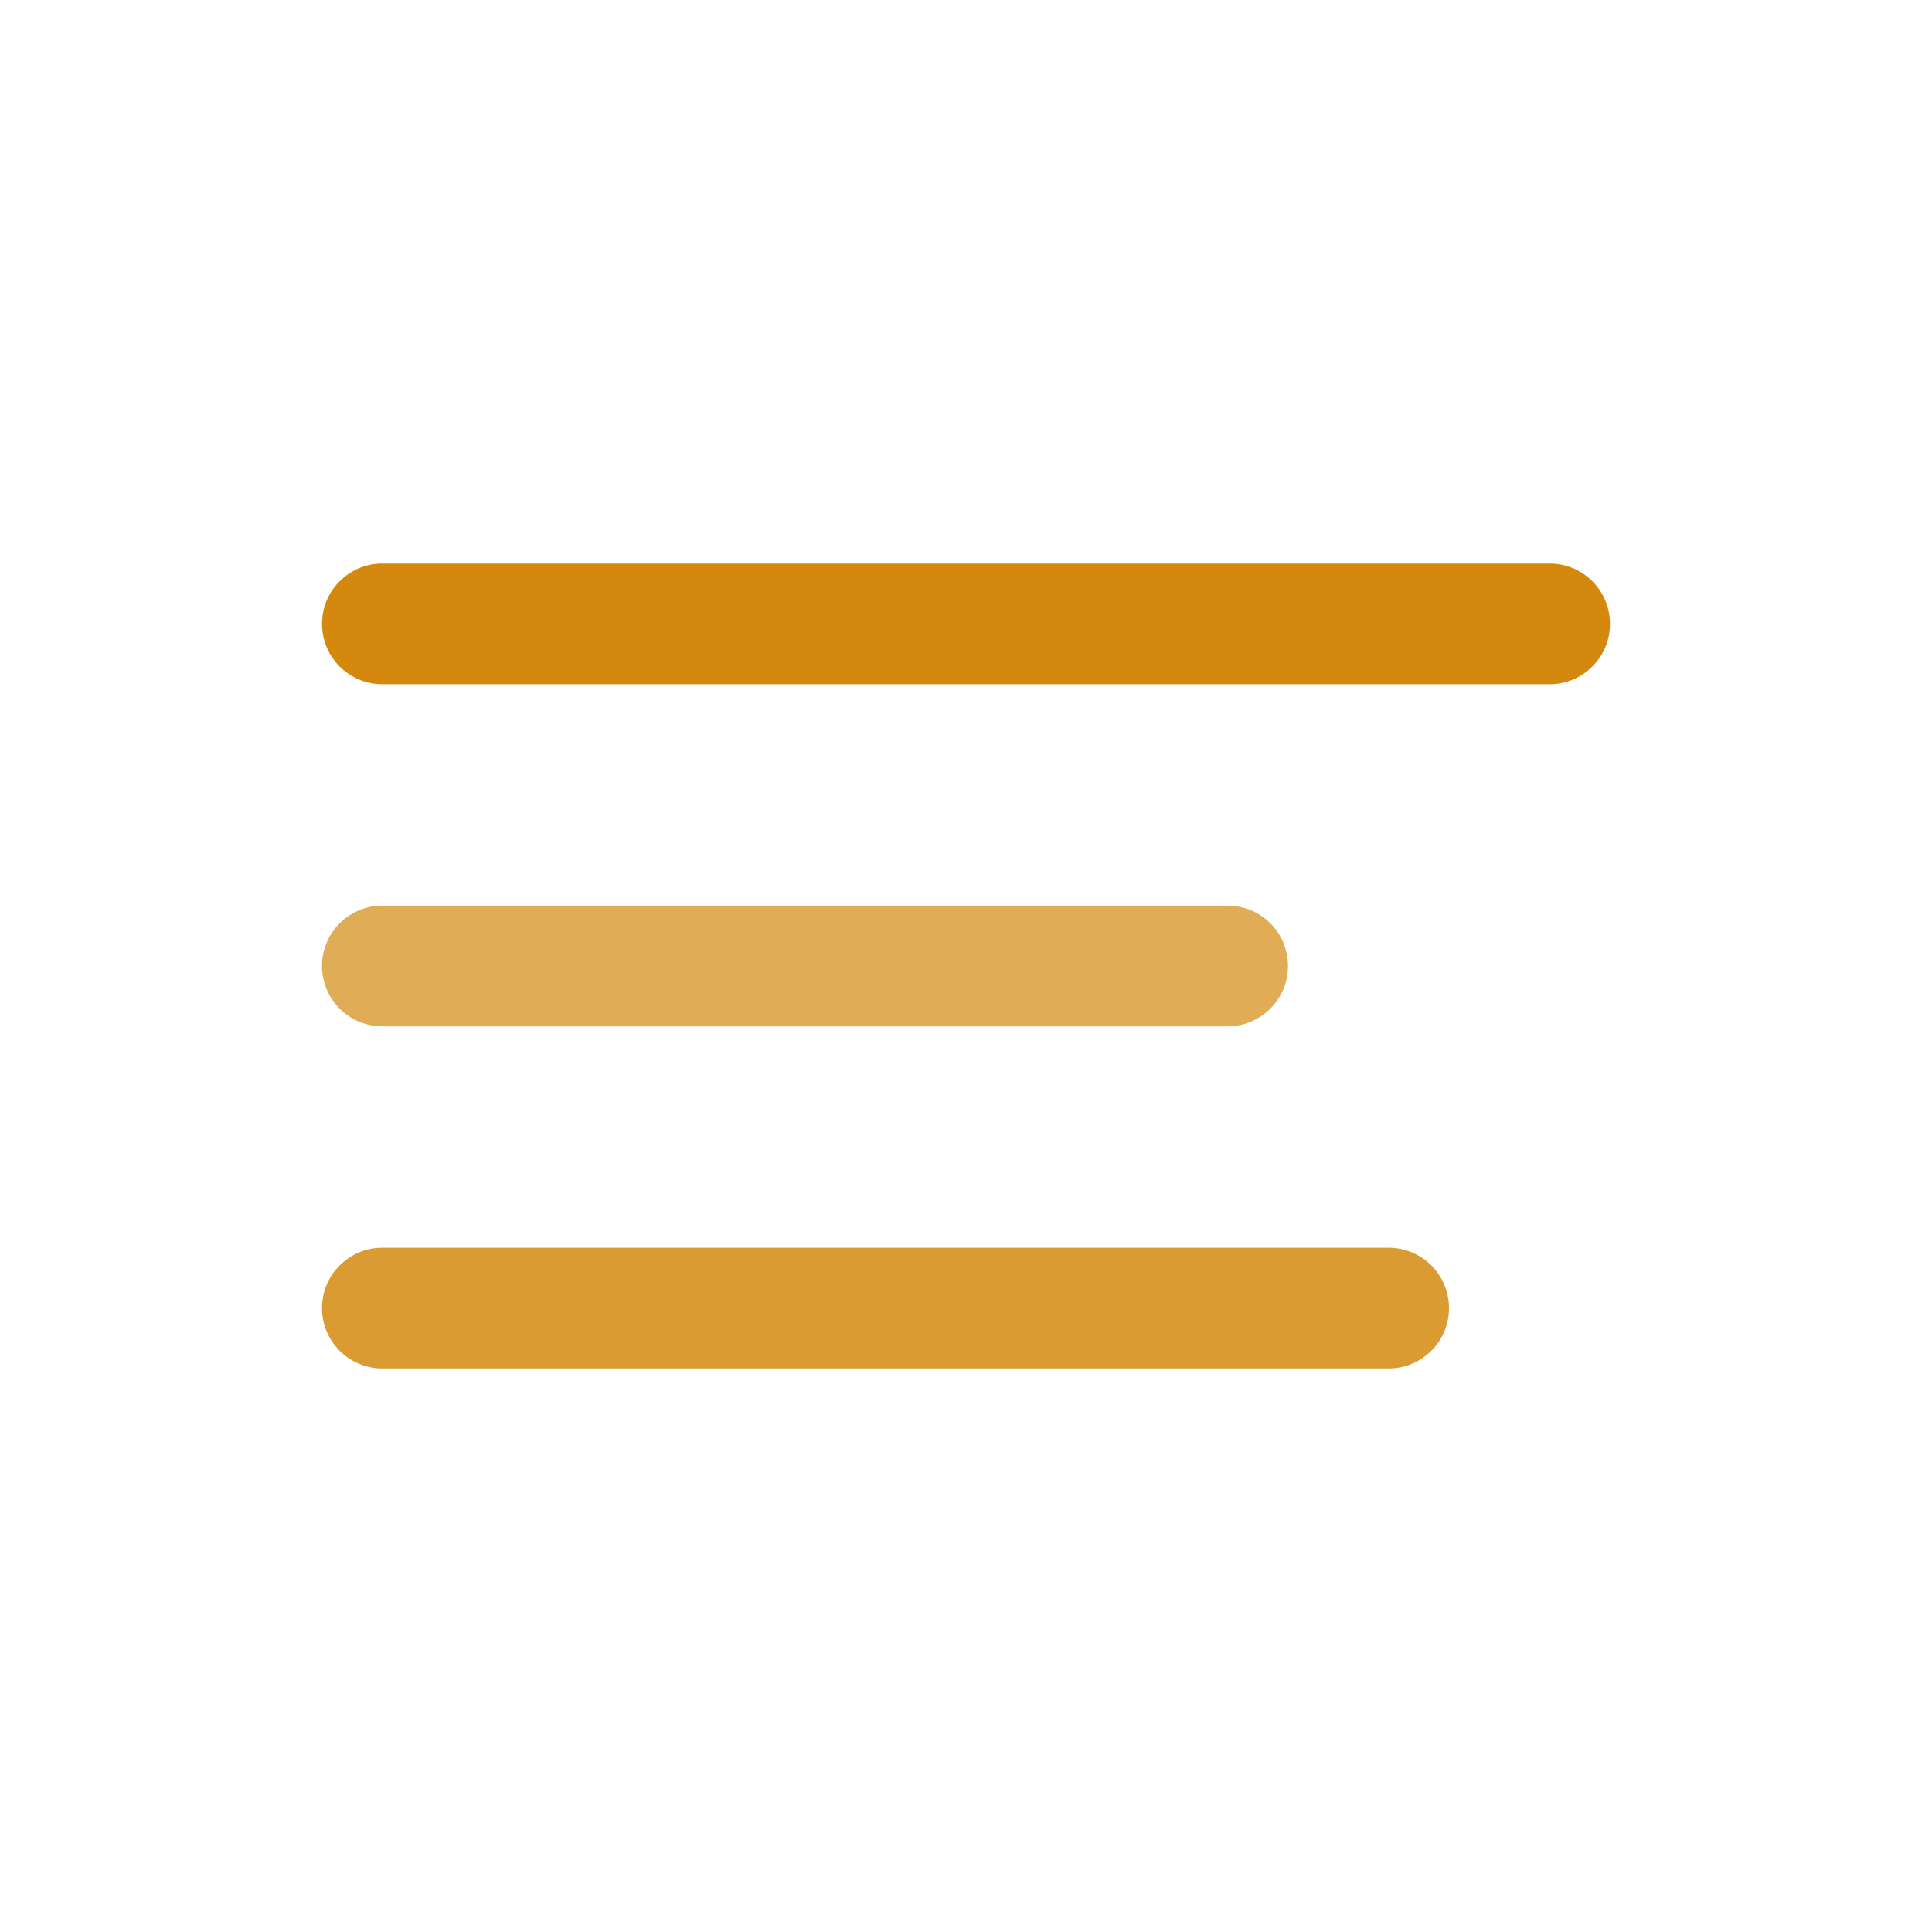
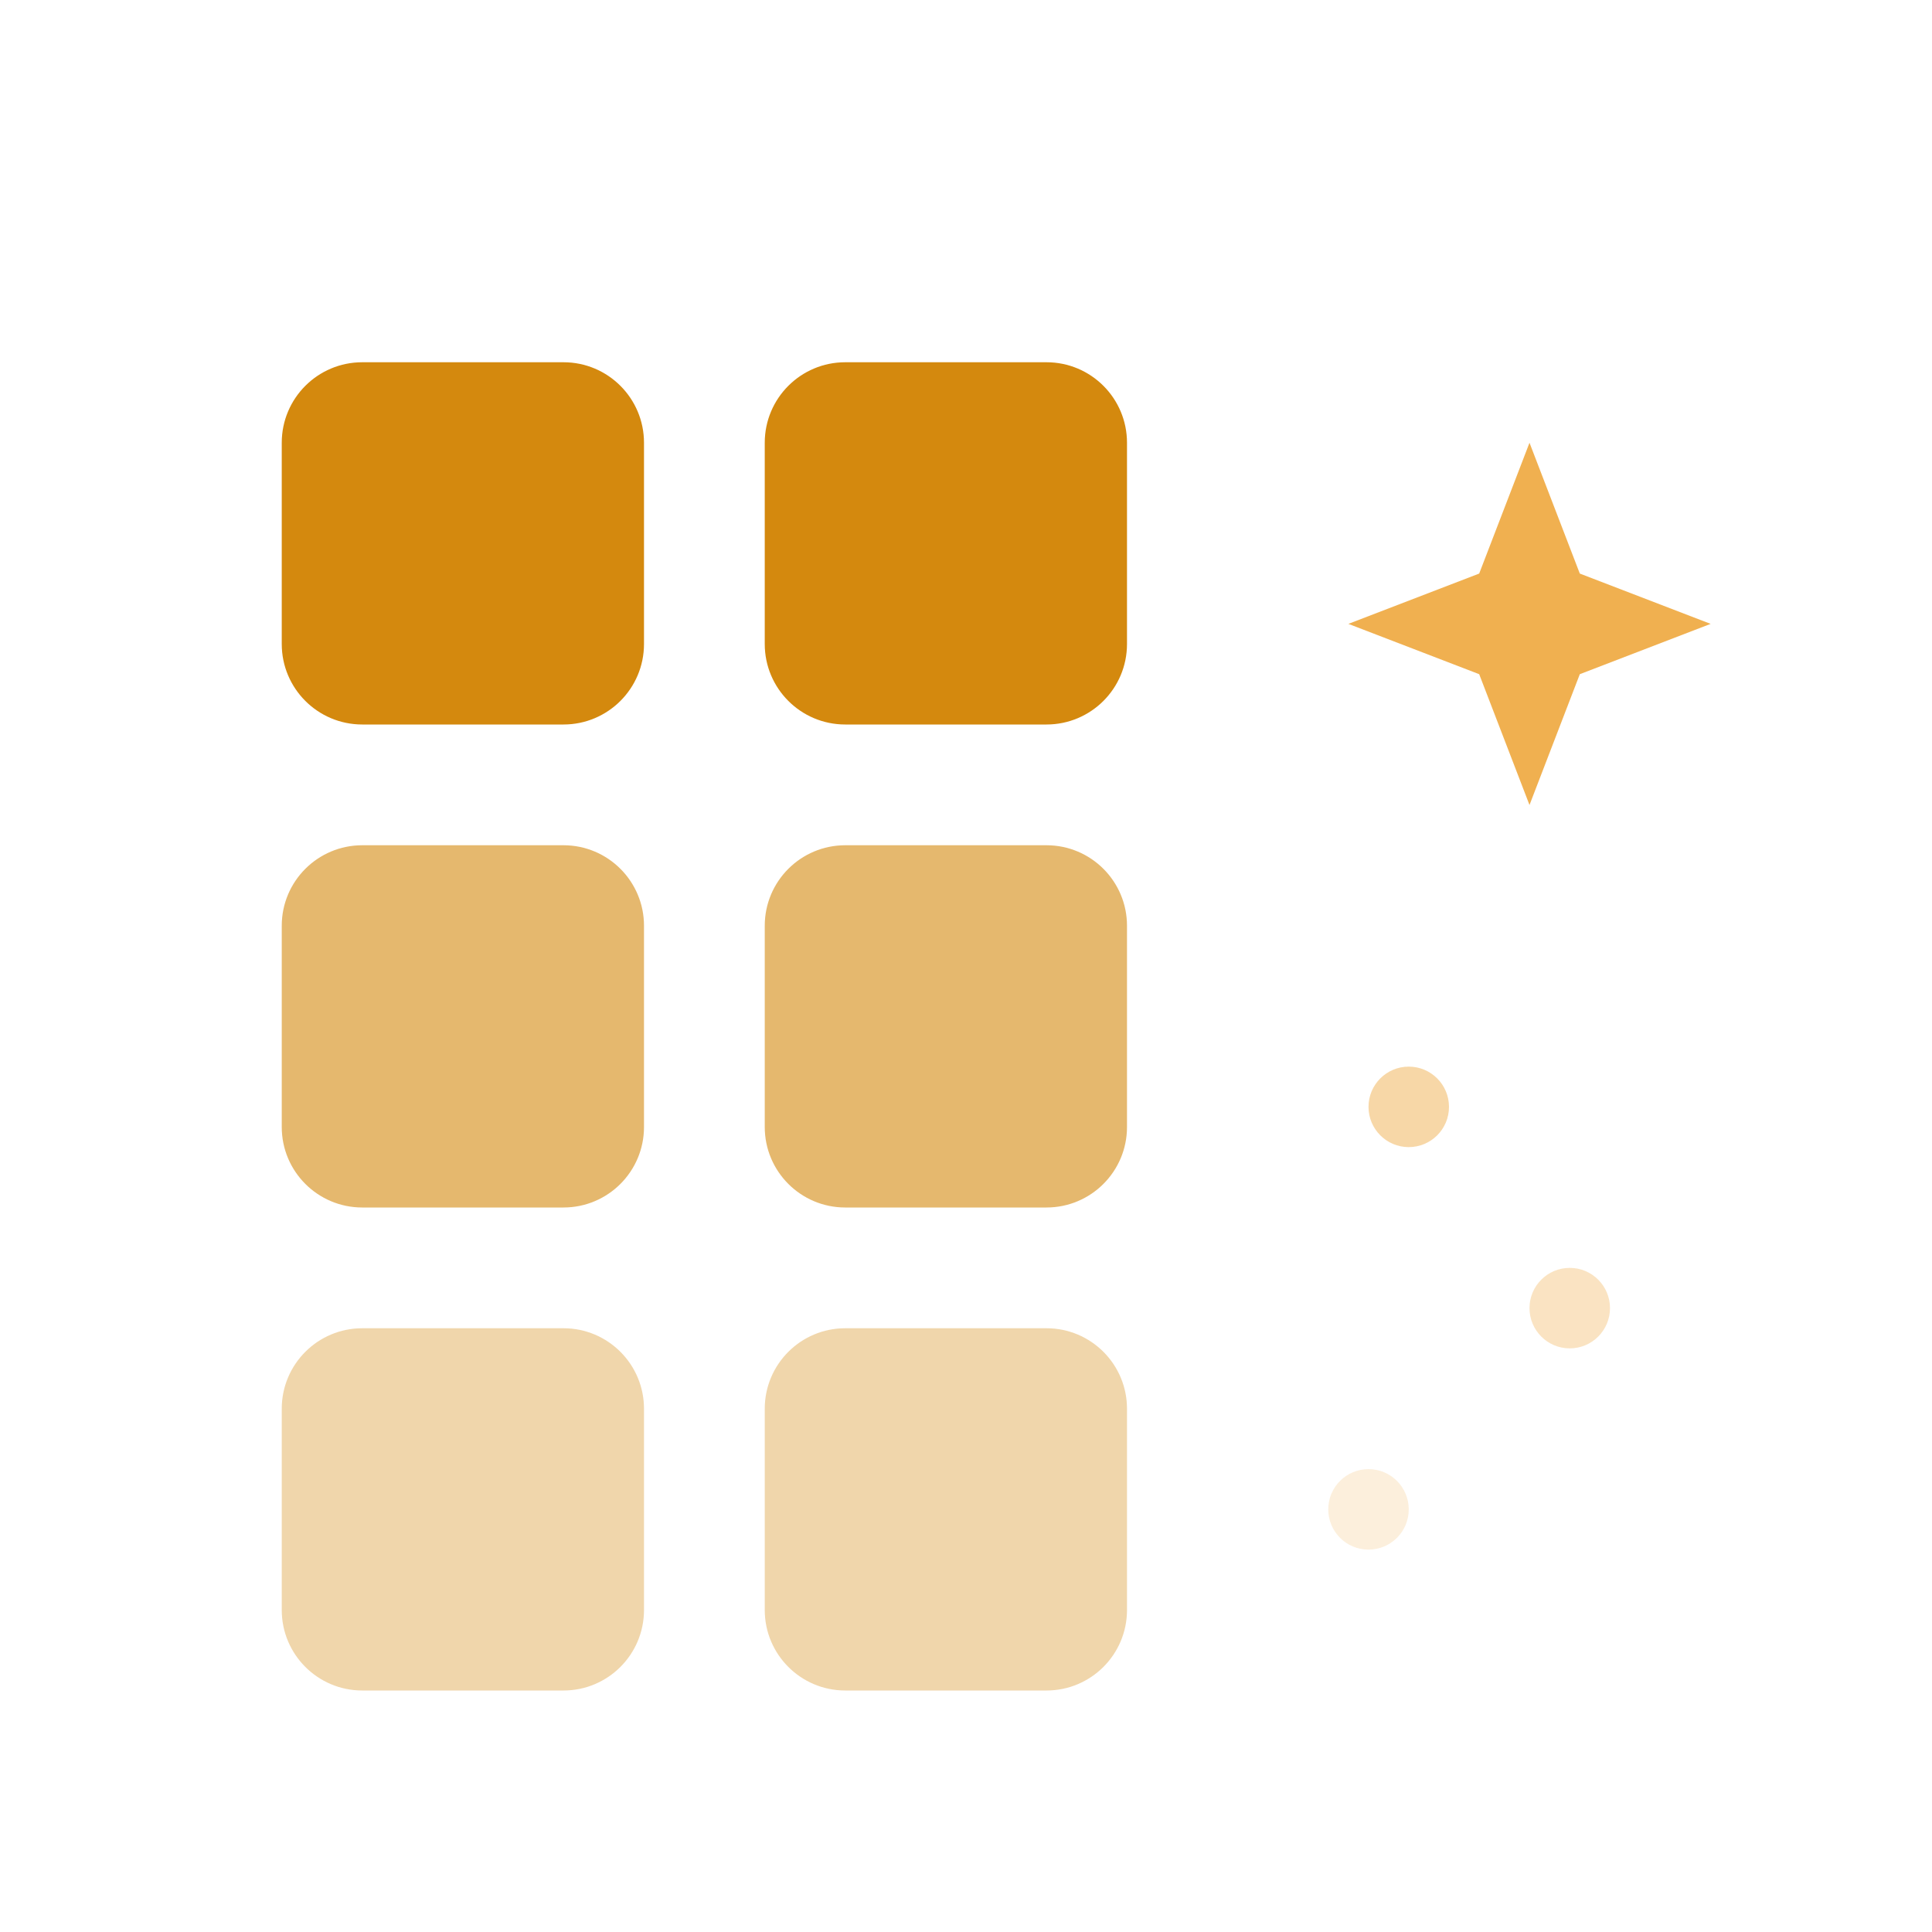
<svg xmlns="http://www.w3.org/2000/svg" viewBox="0 0 96 96" width="96" height="96">
-   <rect x="16" y="28" width="64" height="6" rx="3" fill="#D4890E" />
-   <rect x="16" y="45" width="48" height="6" rx="3" fill="#D4890E" opacity="0.7" />
-   <rect x="16" y="62" width="56" height="6" rx="3" fill="#D4890E" opacity="0.85" />
+   <rect x="14" y="18" width="18" height="18" rx="4" fill="#D4890E" />
+   <rect x="38" y="18" width="18" height="18" rx="4" fill="#D4890E" />
+   <rect x="14" y="42" width="18" height="18" rx="4" fill="#D4890E" opacity="0.6" />
+   <rect x="38" y="42" width="18" height="18" rx="4" fill="#D4890E" opacity="0.6" />
+   <rect x="14" y="66" width="18" height="18" rx="4" fill="#D4890E" opacity="0.35" />
+   <rect x="38" y="66" width="18" height="18" rx="4" fill="#D4890E" opacity="0.35" />
+   <path d="M76 22 L78.5 28.5 L85 31 L78.5 33.5 L76 40 L73.5 33.5 L67 31 L73.5 28.5 Z" fill="#F0B050" />
+   <circle cx="70" cy="55" r="2" fill="#F0B050" opacity="0.5" />
+   <circle cx="78" cy="65" r="2" fill="#F0B050" opacity="0.35" />
+   <circle cx="68" cy="75" r="2" fill="#F0B050" opacity="0.2" />
</svg>
